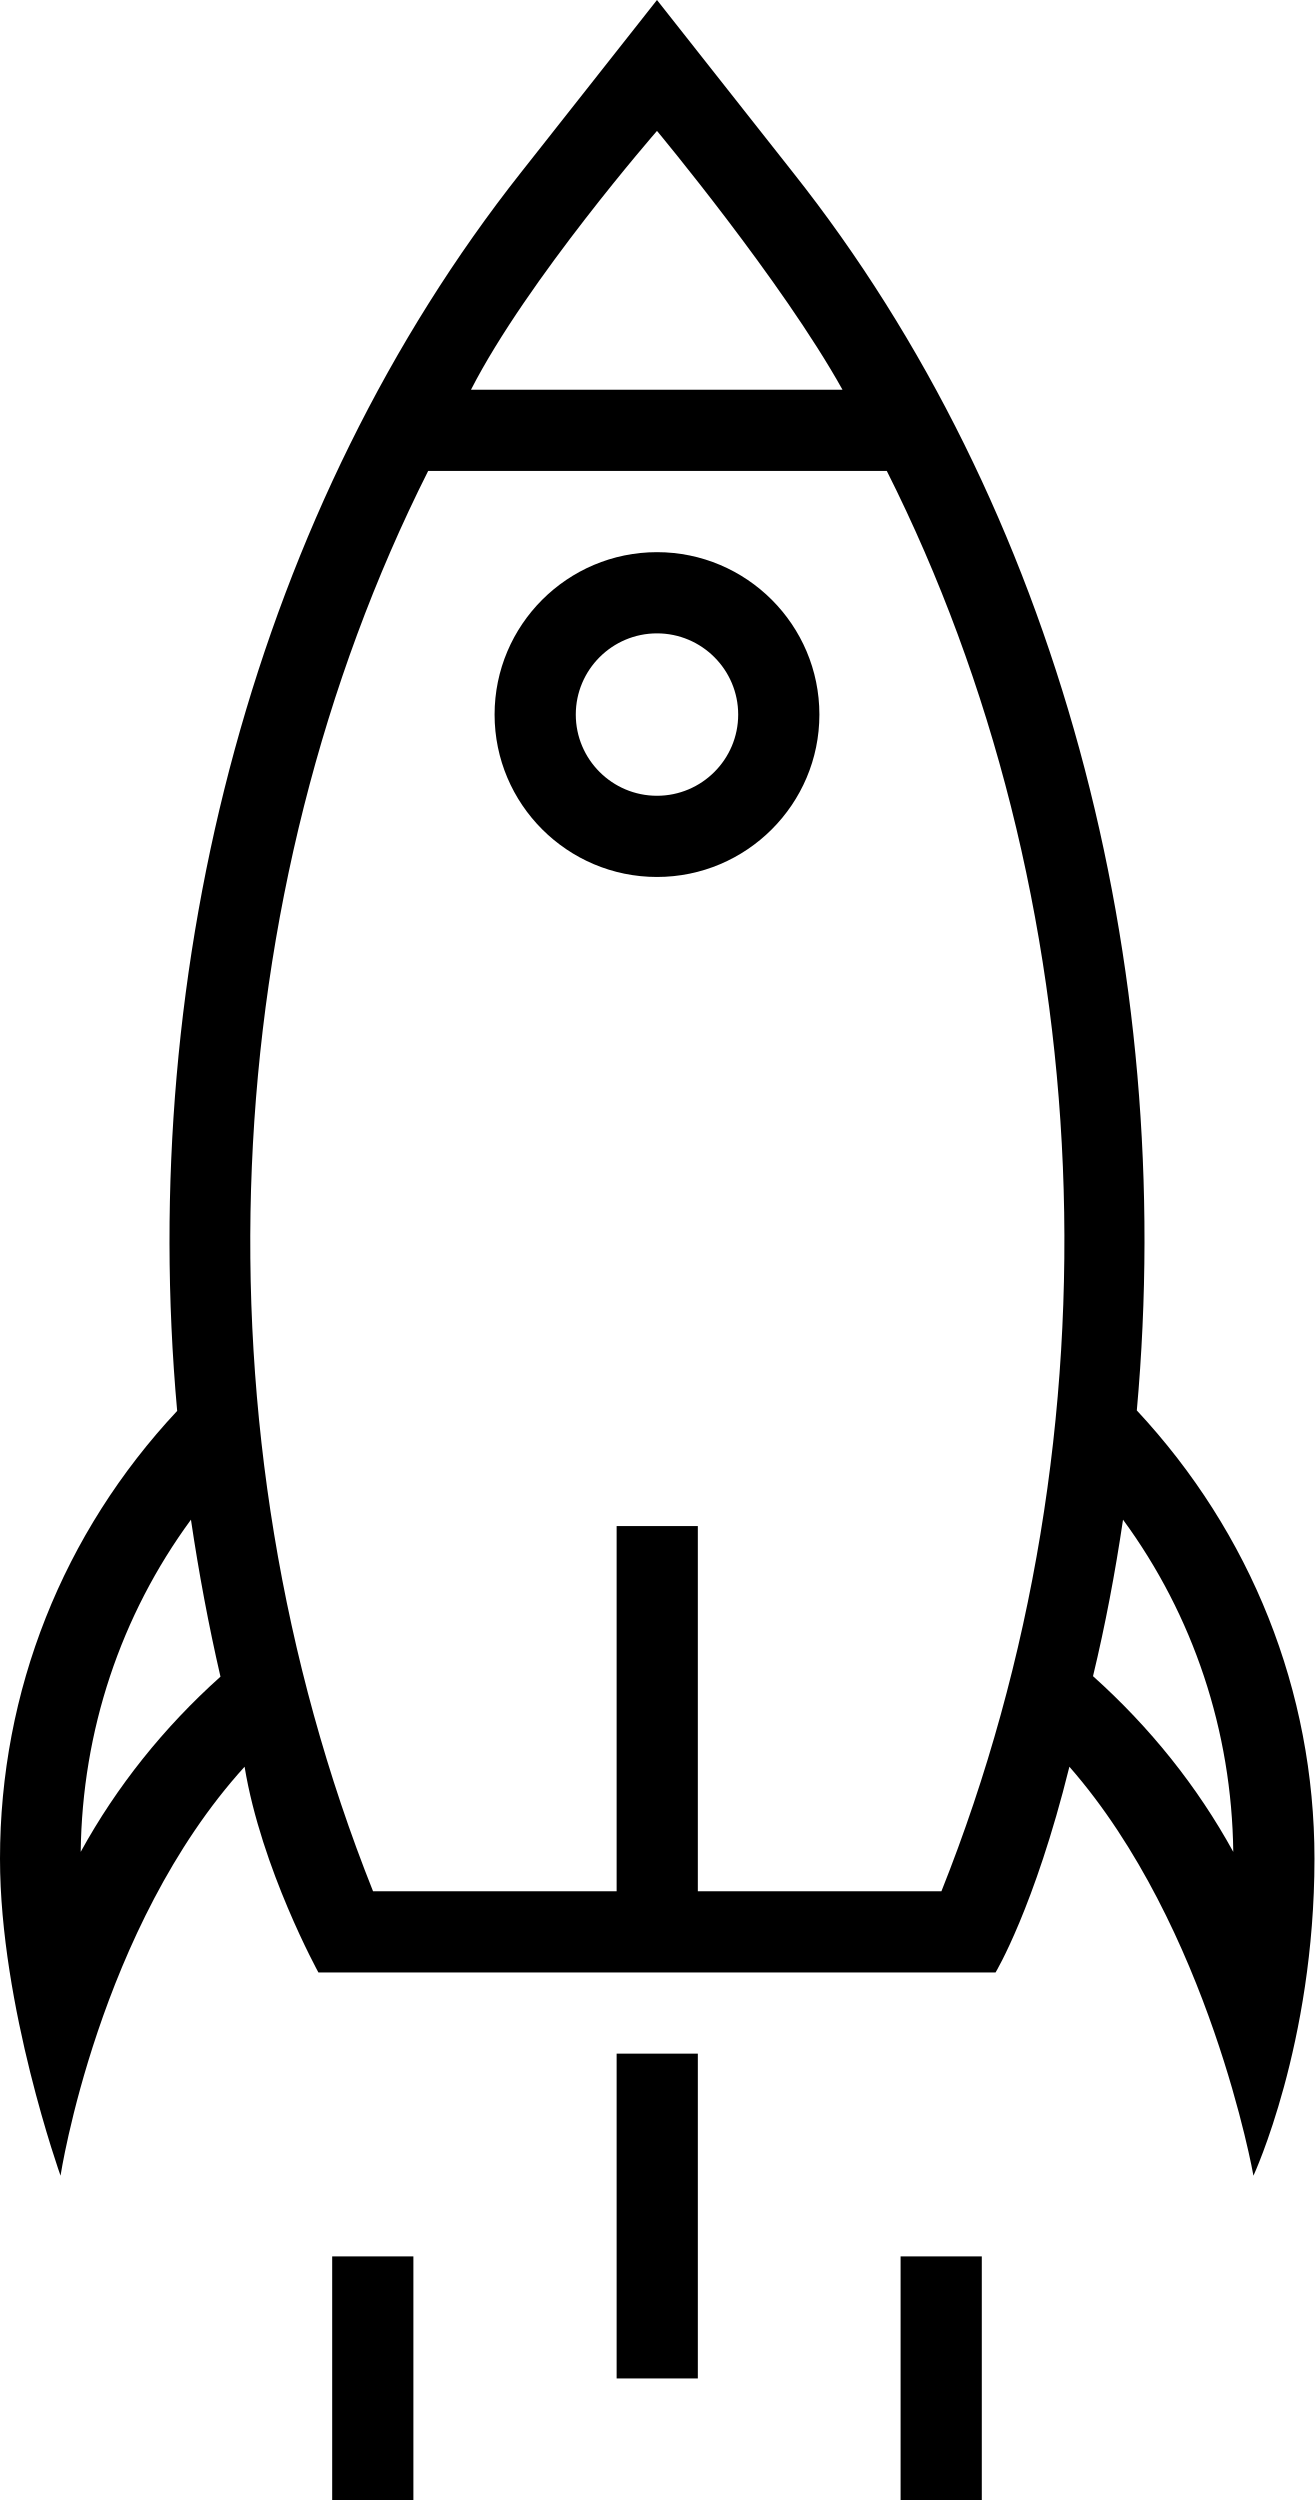
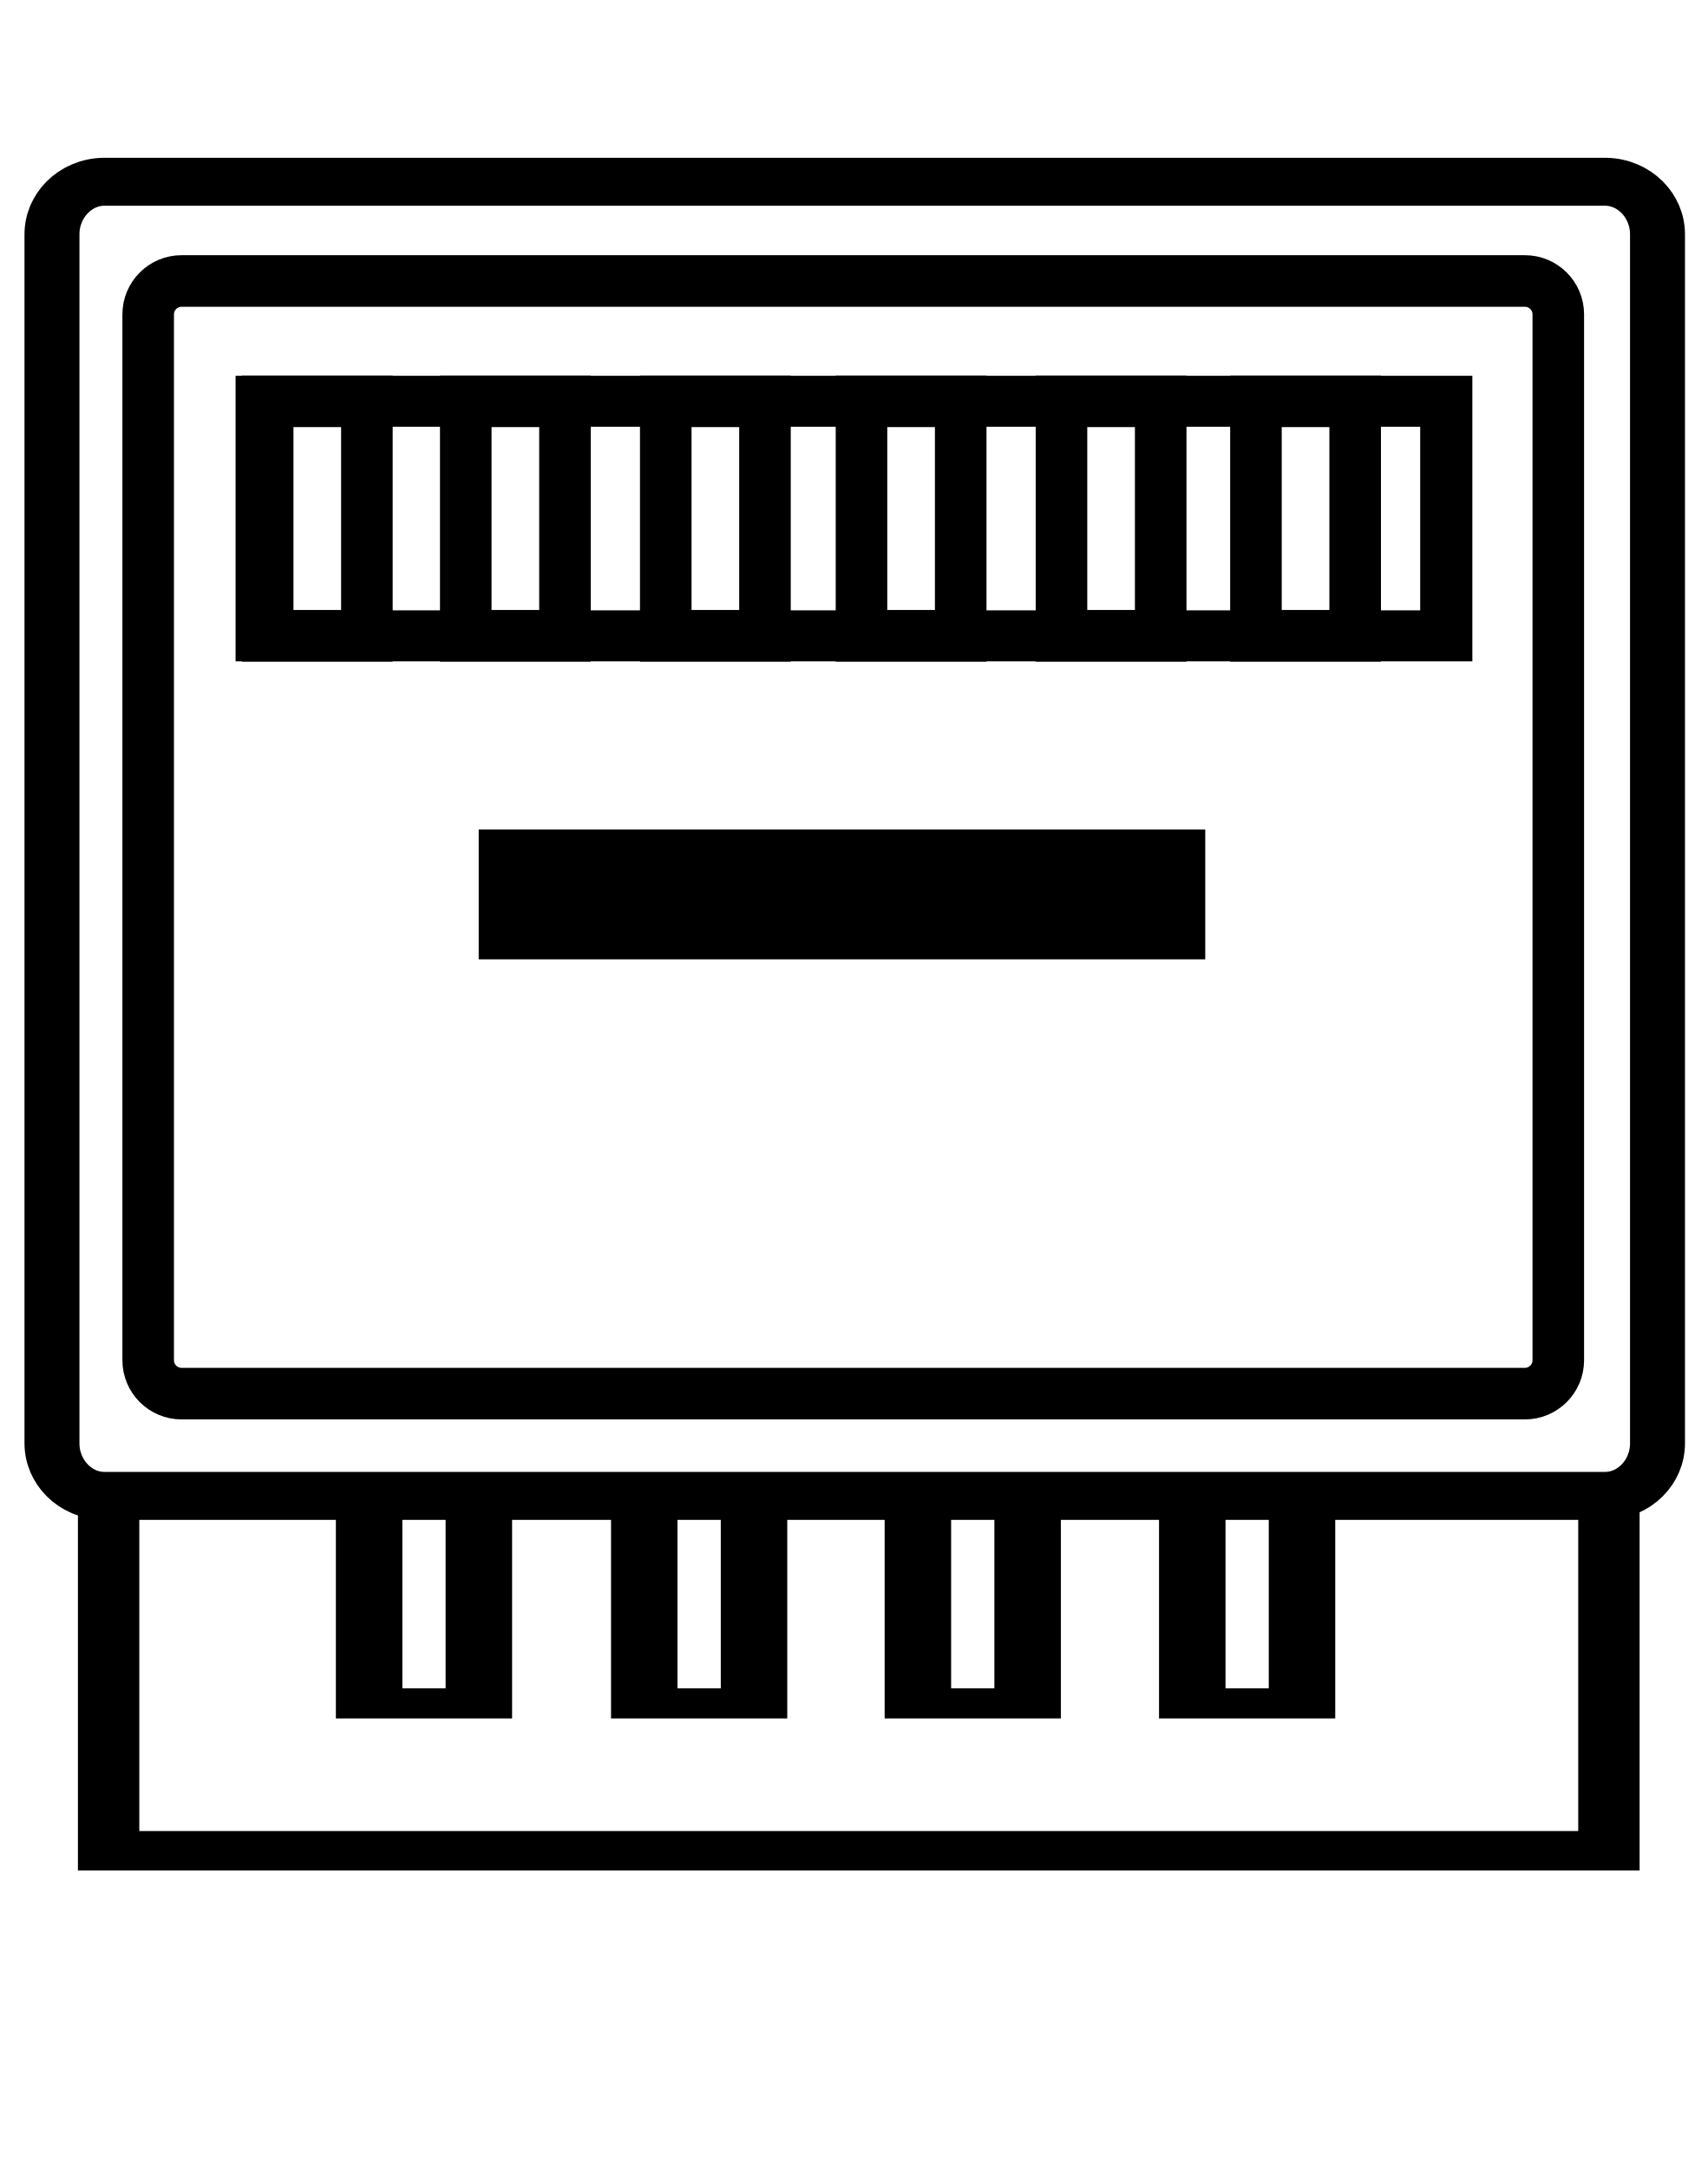
- <svg xmlns="http://www.w3.org/2000/svg" version="1.1" id="Layer_1" x="0px" y="0px" viewBox="0 0 267.1 508" style="enable-background:new 0 0 267.1 508;" xml:space="preserve">
-   <g>
-     <path d="M231,286.6c8.2-90.9-16-183.6-69.9-251.6L133.5,0l-27.6,35C52.1,103.1,27.8,195.8,36,286.7c-23.2,24.8-36,56.9-36,91   c0,30,12.3,64.4,12.3,64.4S20,391.7,49.7,359c3.4,20.7,15,41.8,15,41.8h137.6c0,0,7.9-13.1,15-41.8c28.5,32.6,37.4,83.1,37.4,83.1   s12.4-26.7,12.4-64.4C267.1,343.6,254.2,311.5,231,286.6z M16.4,376.3c0.3-24.6,8.1-48,22.4-67.5c1.6,10.8,3.6,21.5,6,31.9   C33.3,351,23.7,363,16.4,376.3z M133.5,26.6c0,0,25.4,30.5,37.7,52.6H95.7C107.1,56.9,133.5,26.6,133.5,26.6z M191.3,384.3h-49.5   v-74.2h-16.5v74.2H75.8C38.4,290.5,43.8,181.6,87,95.7h93.2C223.4,181.6,228.7,290.5,191.3,384.3z M222.1,340.6   c2.5-10.4,4.5-21,6.1-31.8c14.3,19.5,22.1,42.9,22.4,67.5C243.3,363,233.7,351,222.1,340.6z" />
-     <path d="M133.5,112.2c-18.2,0-33,14.8-33,33s14.8,33,33,33s33-14.8,33-33S151.7,112.2,133.5,112.2z M133.5,161.7   c-9.1,0-16.5-7.4-16.5-16.5s7.4-16.5,16.5-16.5s16.5,7.4,16.5,16.5S142.6,161.7,133.5,161.7z" />
-     <rect x="125.3" y="417.3" width="16.5" height="66" />
-     <rect x="183" y="458.5" width="16.5" height="49.5" />
-     <rect x="67.5" y="458.5" width="16.5" height="49.5" />
+ <svg xmlns="http://www.w3.org/2000/svg" width="100%" height="100%" viewBox="0 0 400 508" version="1.1" xml:space="preserve" style="fill-rule:evenodd;clip-rule:evenodd;stroke-linecap:round;stroke-miterlimit:90;">
+   <g transform="matrix(1.22477,0,0,1.06846,-38.9663,-23.9848)">
+     <path d="M348.832,73.811C348.832,67.452 344.328,62.289 338.781,62.289L51.808,62.289C46.26,62.289 41.756,67.452 41.756,73.811L41.756,338.826C41.756,345.186 46.26,350.349 51.808,350.349L338.781,350.349C344.328,350.349 348.832,345.186 348.832,338.826L348.832,73.811Z" style="fill:none;stroke:black;stroke-width:10.51px;" />
+   </g>
+   <g transform="matrix(1,0,0,0.641304,2,125.669)">
+     <rect x="23.444" y="350.349" width="351.447" height="129.592" style="fill:none;stroke:black;stroke-width:14.38px;" />
+   </g>
+   <g transform="matrix(1.02338,0,0,1,-4.50297,0)">
+     <rect x="64.294" y="93.982" width="271.157" height="54.936" style="fill:none;stroke:black;stroke-width:11.94px;" />
+   </g>
+   <path d="M365.031,73.628C365.031,69.313 361.528,65.81 357.214,65.81L42.531,65.81C38.216,65.81 34.713,69.313 34.713,73.628L34.713,318.585C34.713,322.899 38.216,326.402 42.531,326.402L357.214,326.402C361.528,326.402 365.031,322.899 365.031,318.585L365.031,73.628Z" style="fill:none;stroke:black;stroke-width:12.08px;" />
+   <g transform="matrix(1,0,0,1,-3,0)">
+     <rect x="65.702" y="93.982" width="23.242" height="54.936" style="fill:none;stroke:black;stroke-width:12.08px;" />
+   </g>
+   <g transform="matrix(1,0,0,1,43.4035,0)">
+     <rect x="65.702" y="93.982" width="23.242" height="54.936" style="fill:none;stroke:black;stroke-width:12.08px;" />
+   </g>
+   <g transform="matrix(1,0,0,1,90.2531,0)">
+     <rect x="65.702" y="93.982" width="23.242" height="54.936" style="fill:none;stroke:black;stroke-width:12.08px;" />
+   </g>
+   <g transform="matrix(1,0,0,1,136.103,0)">
+     <rect x="65.702" y="93.982" width="23.242" height="54.936" style="fill:none;stroke:black;stroke-width:12.08px;" />
+   </g>
+   <g transform="matrix(1,0,0,1,182.952,0)">
+     <rect x="65.702" y="93.982" width="23.242" height="54.936" style="fill:none;stroke:black;stroke-width:12.08px;" />
+   </g>
+   <g transform="matrix(1,0,0,1,228.506,0)">
+     <rect x="65.702" y="93.982" width="23.242" height="54.936" style="fill:none;stroke:black;stroke-width:12.08px;" />
+   </g>
+   <rect x="118.173" y="200.332" width="158.116" height="18.312" style="stroke:black;stroke-width:12.08px;" />
+   <g transform="matrix(2.21212,0,0,1,140.584,-3.52152)">
+     <rect x="62.702" y="353.87" width="11.621" height="48.597" style="fill:none;stroke:black;stroke-width:7.04px;" />
+   </g>
+   <g transform="matrix(2.21212,0,0,1,12.2177,-3.52152)">
+     <rect x="62.702" y="353.87" width="11.621" height="48.597" style="fill:none;stroke:black;stroke-width:7.04px;" />
+   </g>
+   <g transform="matrix(2.21212,0,0,1,76.3093,-3.52152)">
+     <rect x="62.702" y="353.87" width="11.621" height="48.597" style="fill:none;stroke:black;stroke-width:7.04px;" />
+   </g>
+   <g transform="matrix(2.21212,0,0,1,-52.2395,-3.52152)">
+     <rect x="62.702" y="353.87" width="11.621" height="48.597" style="fill:none;stroke:black;stroke-width:7.04px;" />
  </g>
</svg>
